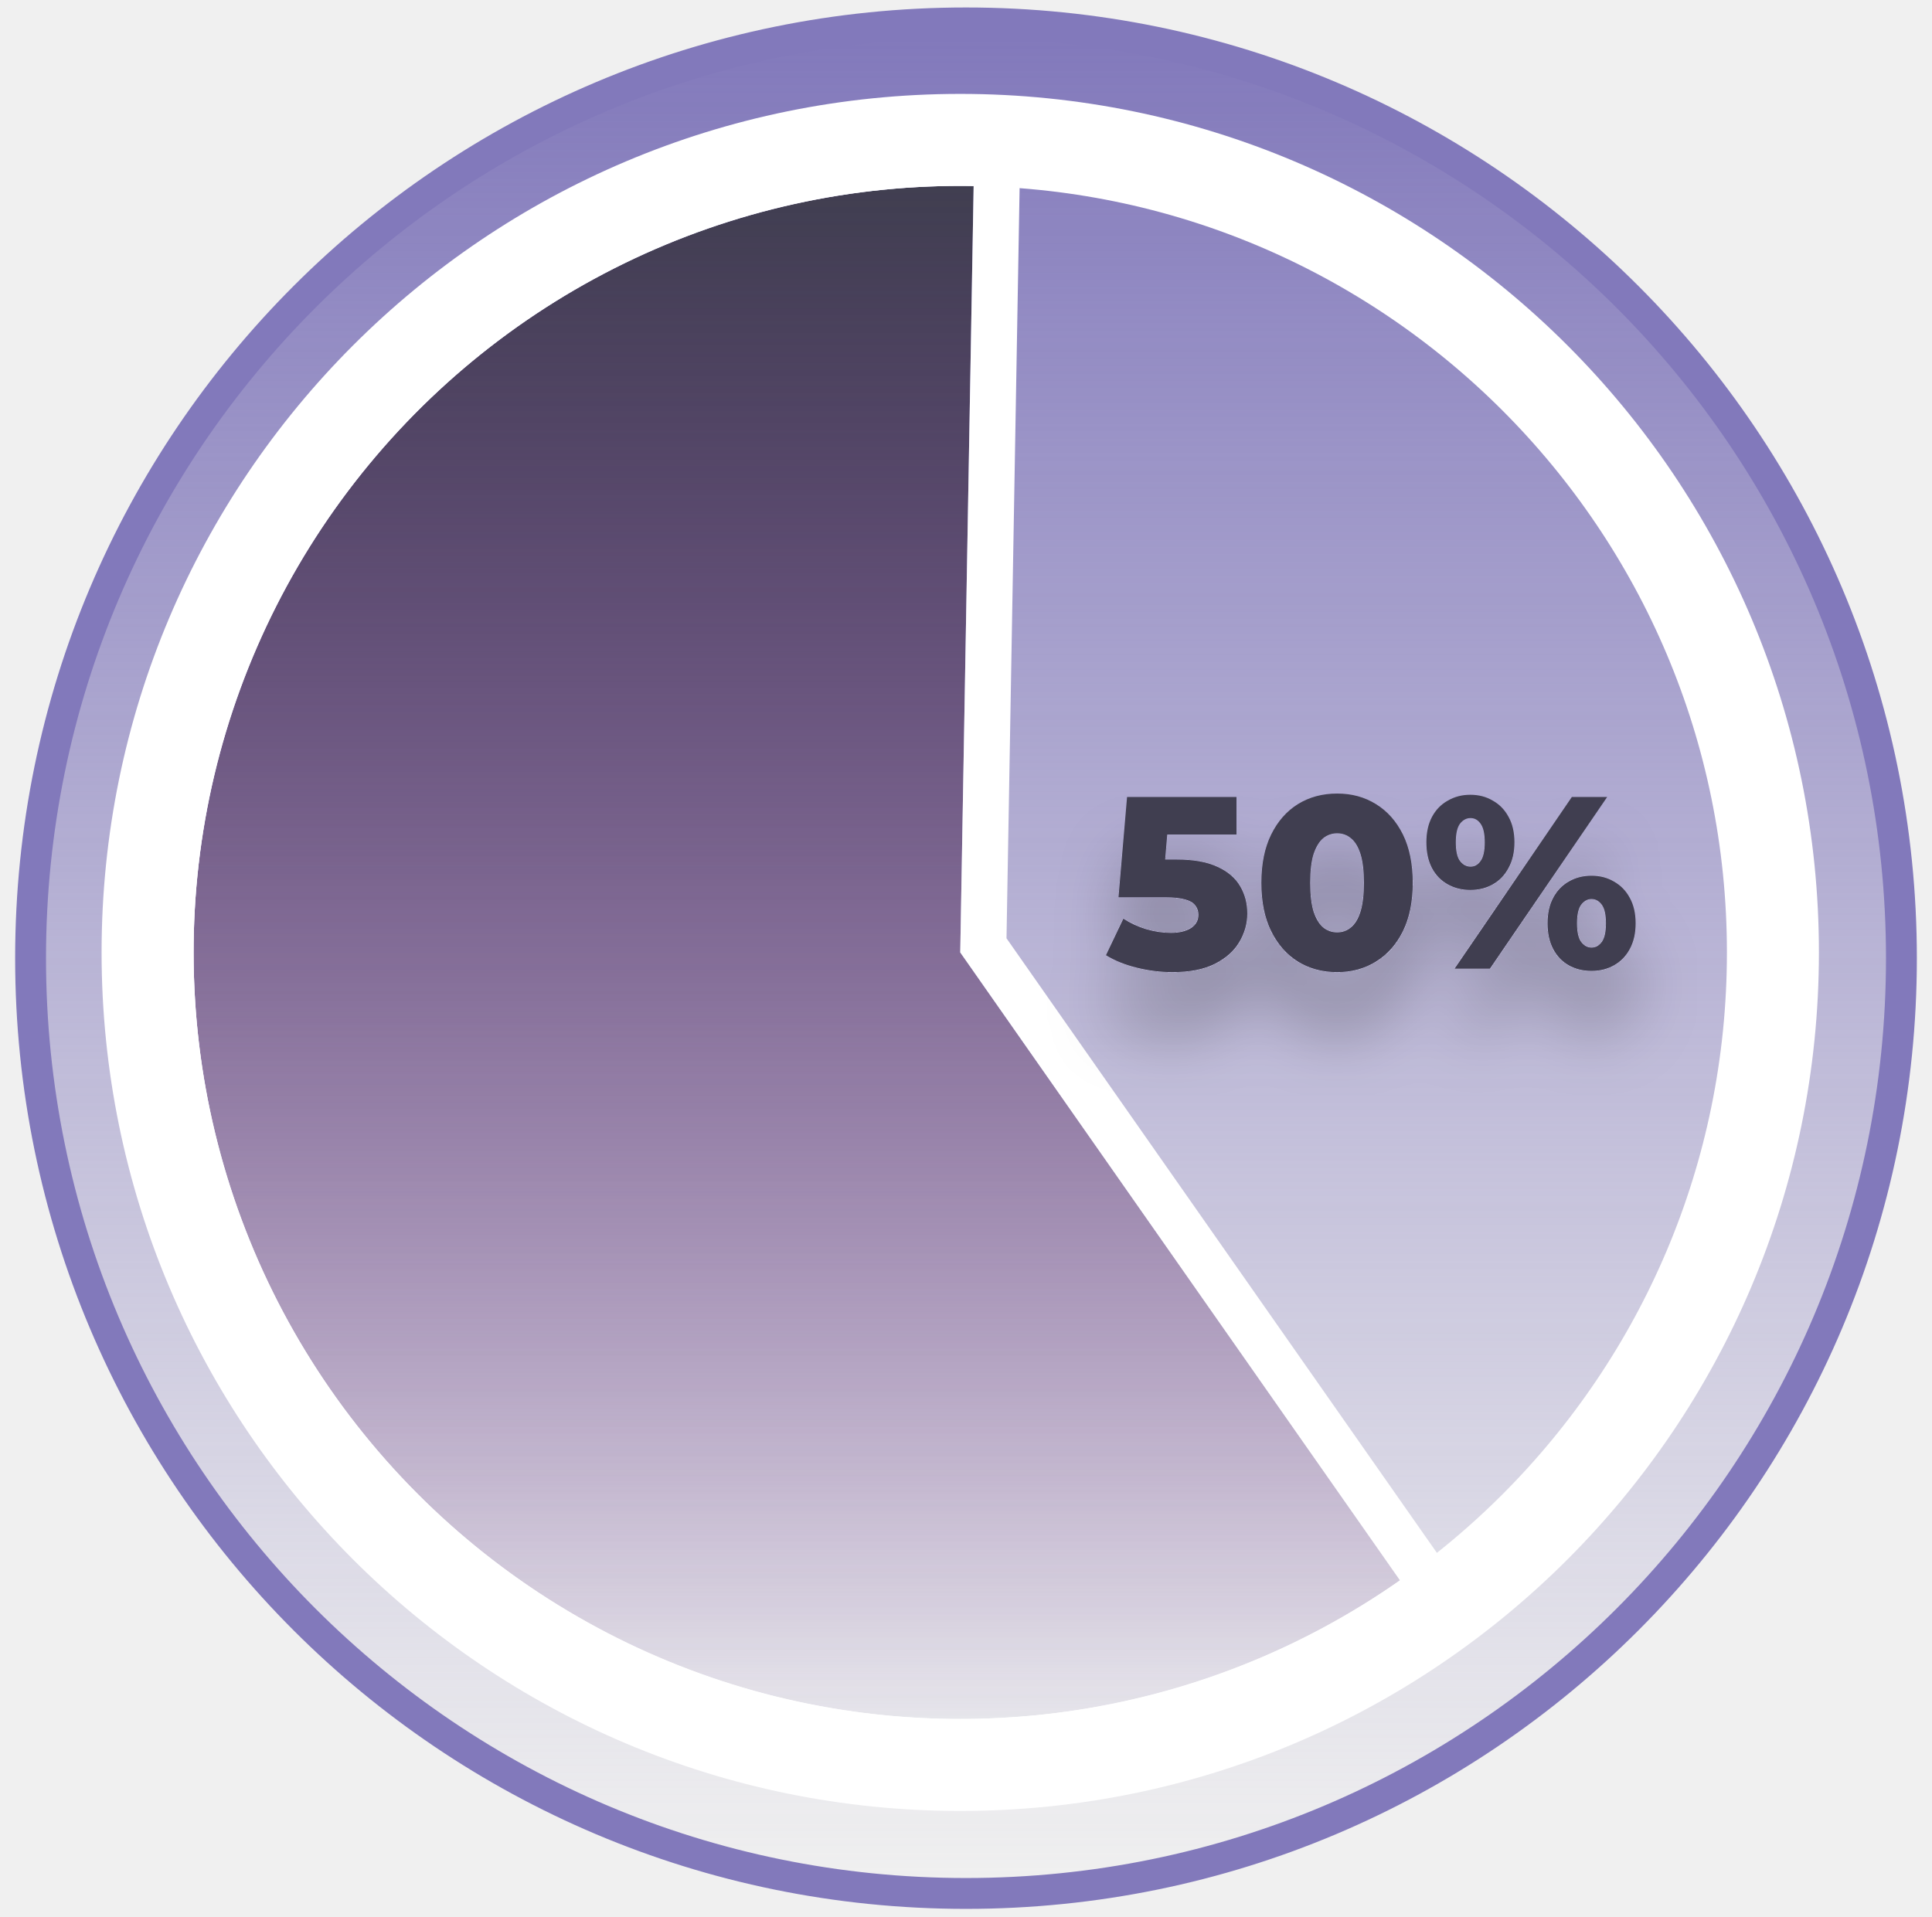
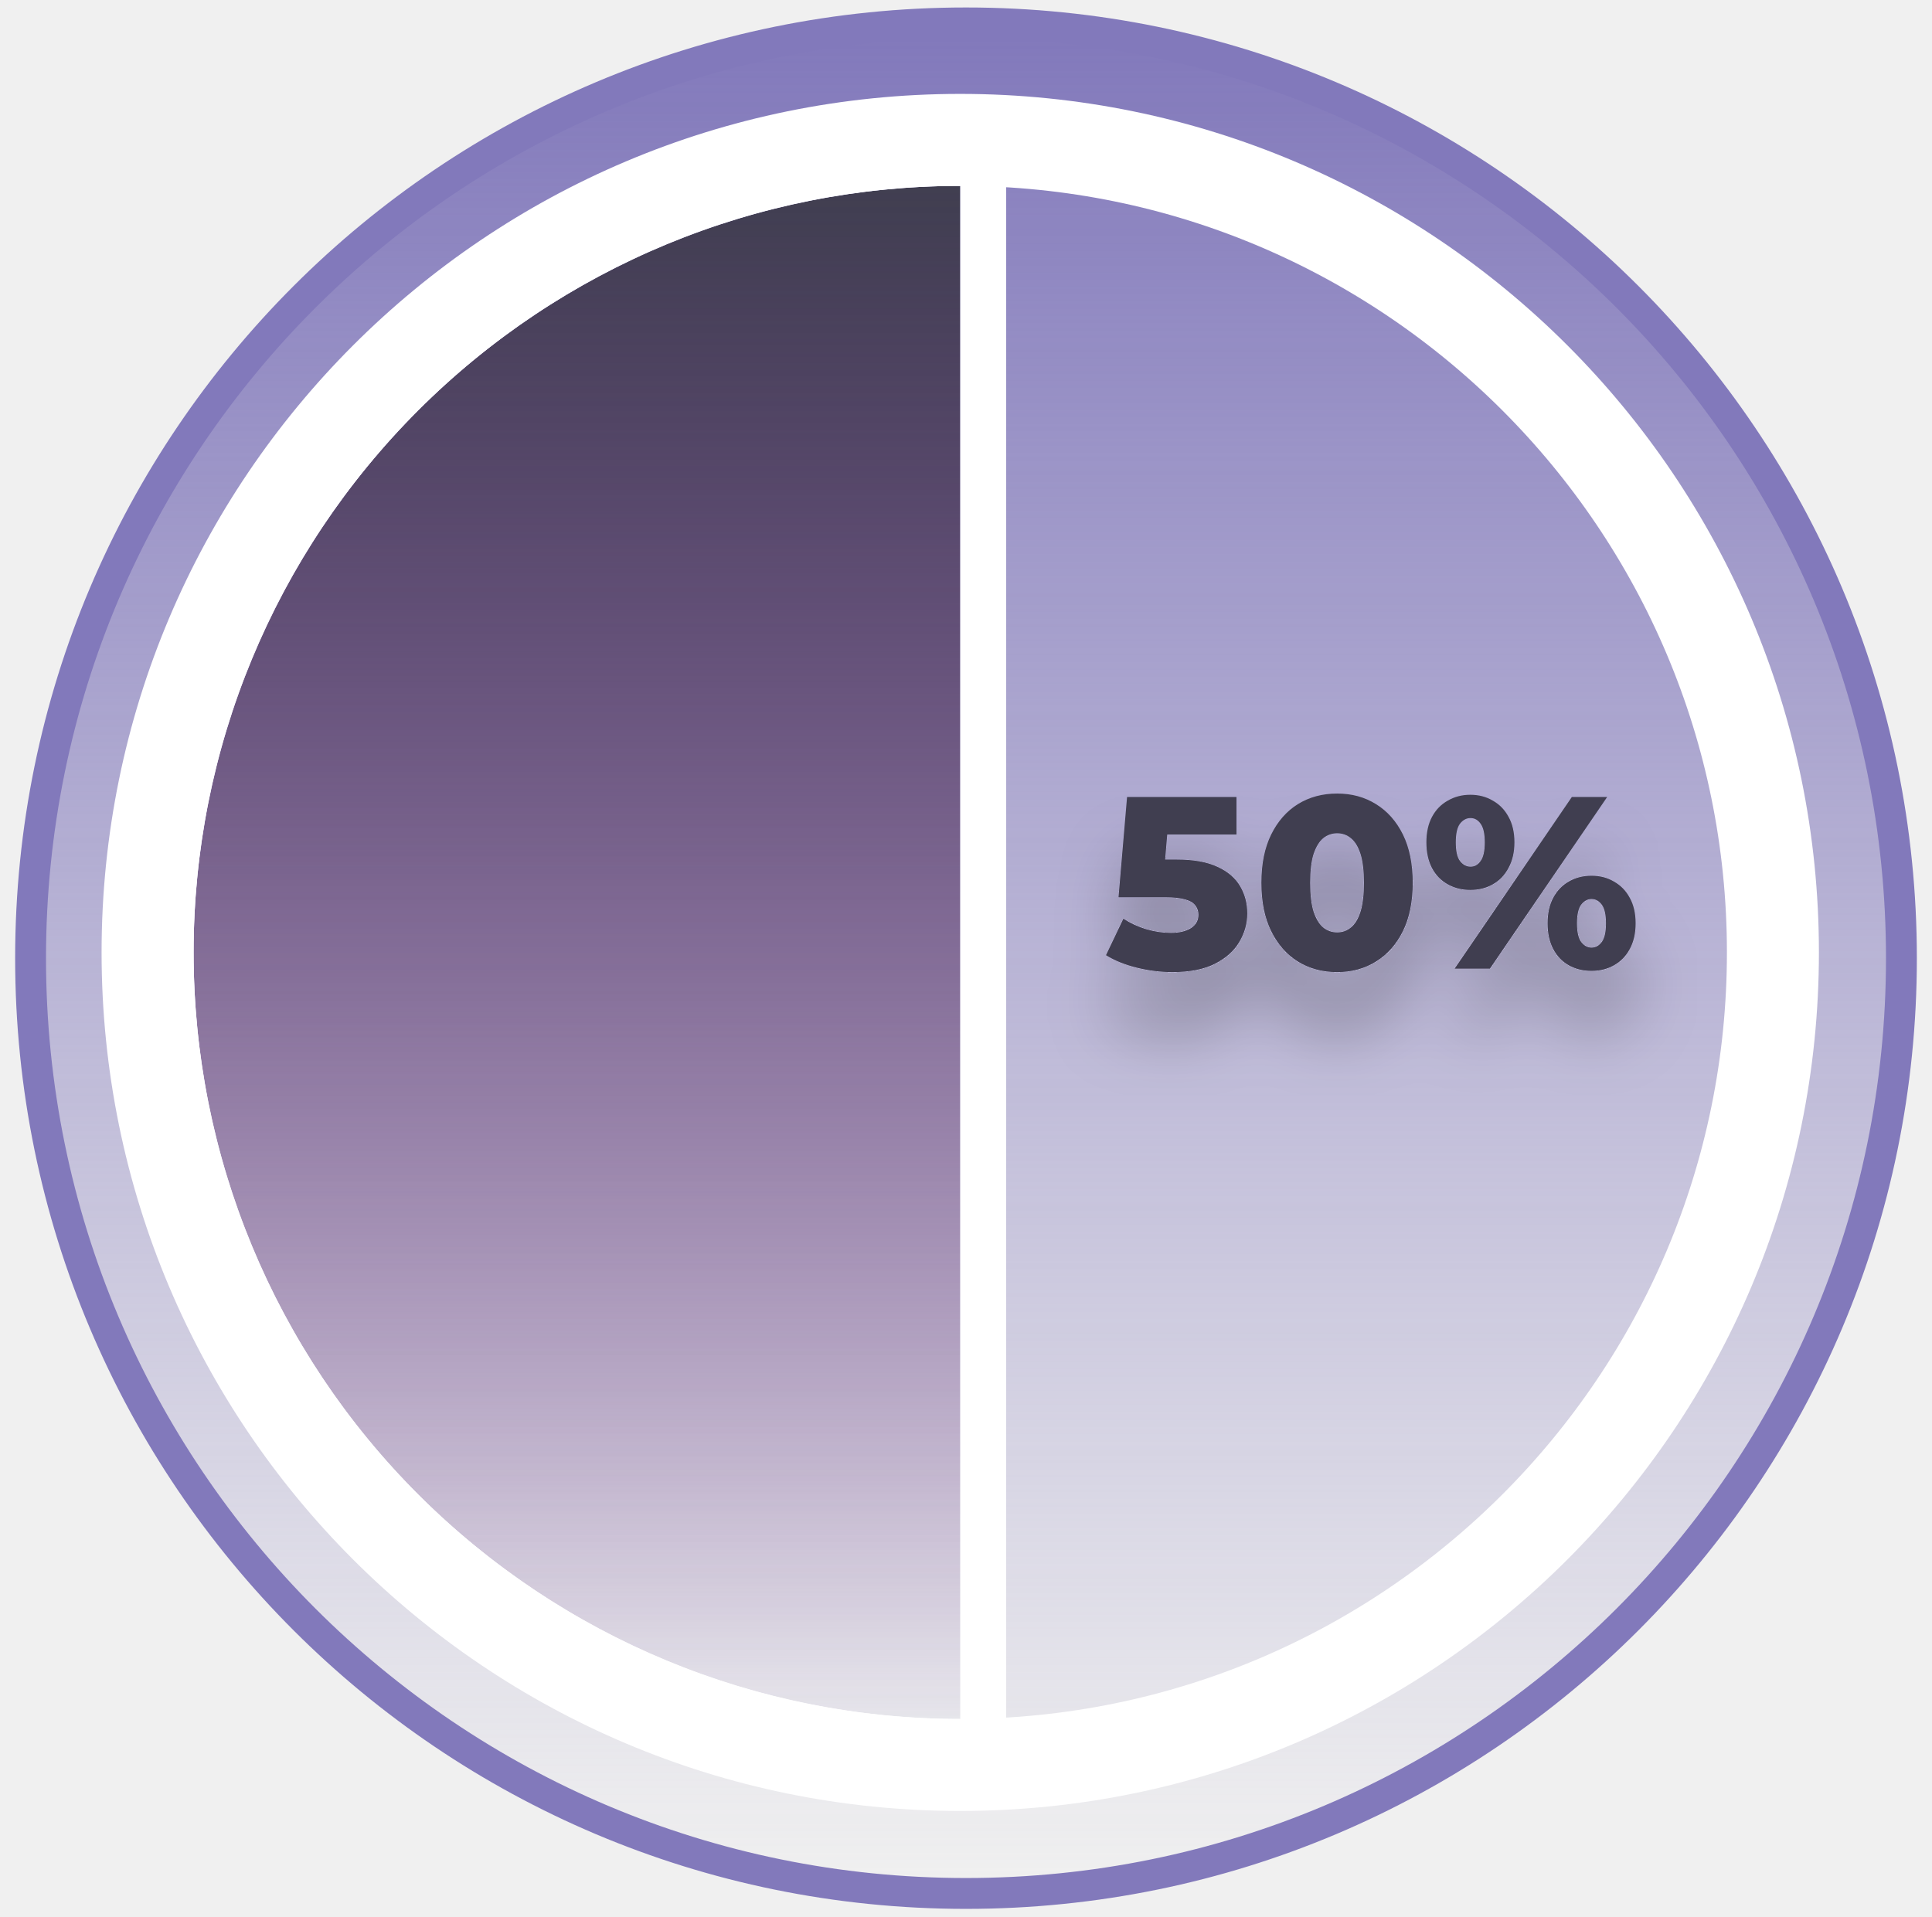
<svg xmlns="http://www.w3.org/2000/svg" width="126" height="125" viewBox="0 0 126 125" fill="none">
  <circle cx="63" cy="62.5" r="61.006" fill="url(#paint0_linear_3096_4918)" stroke="#8279BB" stroke-width="2.013" />
-   <mask id="path-2-outside-1_3096_4918" maskUnits="userSpaceOnUse" x="9.625" y="9.125" width="86" height="106" fill="black">
-     <rect fill="white" x="9.625" y="9.125" width="86" height="106" />
-     <path d="M91.304 103.083C84.84 107.608 77.397 110.54 69.584 111.638C61.77 112.737 53.807 111.97 46.347 109.401C38.886 106.832 32.139 102.534 26.658 96.858C21.177 91.182 17.117 84.289 14.81 76.744C12.503 69.198 12.014 61.213 13.385 53.443C14.755 45.672 17.945 38.336 22.693 32.034C27.442 25.733 33.614 20.644 40.706 17.185C47.798 13.726 55.608 11.995 63.498 12.133L62.625 62.125L91.304 103.083Z" />
+   <mask id="path-2-outside-1_3096_4918" maskUnits="userSpaceOnUse" x="9.625" y="9.125" width="56" height="106" fill="black">
+     <rect fill="white" x="9.625" y="9.125" width="56" height="106" />
+     <path d="M62.625 112.125C49.364 112.125 36.647 106.857 27.27 97.48C17.893 88.103 12.625 75.386 12.625 62.125C12.625 48.864 17.893 36.147 27.27 26.77C36.647 17.393 49.364 12.125 62.625 12.125L62.625 62.125L62.625 112.125Z" />
  </mask>
-   <path d="M91.304 103.083C84.84 107.608 77.397 110.54 69.584 111.638C61.77 112.737 53.807 111.97 46.347 109.401C38.886 106.832 32.139 102.534 26.658 96.858C21.177 91.182 17.117 84.289 14.81 76.744C12.503 69.198 12.014 61.213 13.385 53.443C14.755 45.672 17.945 38.336 22.693 32.034C27.442 25.733 33.614 20.644 40.706 17.185C47.798 13.726 55.608 11.995 63.498 12.133L62.625 62.125L91.304 103.083Z" fill="url(#paint1_linear_3096_4918)" />
-   <path d="M91.304 103.083C84.84 107.608 77.397 110.54 69.584 111.638C61.77 112.737 53.807 111.97 46.347 109.401C38.886 106.832 32.139 102.534 26.658 96.858C21.177 91.182 17.117 84.289 14.81 76.744C12.503 69.198 12.014 61.213 13.385 53.443C14.755 45.672 17.945 38.336 22.693 32.034C27.442 25.733 33.614 20.644 40.706 17.185C47.798 13.726 55.608 11.995 63.498 12.133L62.625 62.125L91.304 103.083Z" stroke="white" stroke-width="6" mask="url(#path-2-outside-1_3096_4918)" />
+   <path d="M62.625 112.125C49.364 112.125 36.647 106.857 27.27 97.48C17.893 88.103 12.625 75.386 12.625 62.125C12.625 48.864 17.893 36.147 27.27 26.77C36.647 17.393 49.364 12.125 62.625 12.125L62.625 62.125L62.625 112.125Z" fill="url(#paint1_linear_3096_4918)" />
+   <path d="M62.625 112.125C49.364 112.125 36.647 106.857 27.27 97.48C17.893 88.103 12.625 75.386 12.625 62.125C12.625 48.864 17.893 36.147 27.27 26.77C36.647 17.393 49.364 12.125 62.625 12.125L62.625 62.125L62.625 112.125Z" stroke="white" stroke-width="6" mask="url(#path-2-outside-1_3096_4918)" />
  <circle cx="62.625" cy="62.125" r="53" stroke="white" stroke-width="6" />
  <g filter="url(#filter0_d_3096_4918)">
    <path d="M76.464 63.41C75.696 63.41 74.923 63.314 74.144 63.122C73.365 62.93 72.693 62.658 72.128 62.306L73.264 59.922C73.723 60.221 74.219 60.45 74.752 60.61C75.296 60.77 75.835 60.85 76.368 60.85C76.901 60.85 77.333 60.749 77.664 60.546C77.995 60.333 78.16 60.039 78.16 59.666C78.16 59.442 78.096 59.245 77.968 59.074C77.84 58.893 77.621 58.759 77.312 58.674C77.003 58.578 76.56 58.53 75.984 58.53H72.944L73.504 51.986H80.64V54.434H74.624L76.24 53.042L75.872 57.458L74.256 56.066H76.736C77.845 56.066 78.736 56.226 79.408 56.546C80.08 56.855 80.571 57.277 80.88 57.81C81.189 58.333 81.344 58.925 81.344 59.586C81.344 60.247 81.168 60.871 80.816 61.458C80.475 62.034 79.947 62.503 79.232 62.866C78.517 63.229 77.595 63.41 76.464 63.41ZM87.207 63.41C86.247 63.41 85.393 63.181 84.647 62.722C83.911 62.263 83.329 61.602 82.903 60.738C82.476 59.874 82.263 58.823 82.263 57.586C82.263 56.349 82.476 55.298 82.903 54.434C83.329 53.57 83.911 52.909 84.647 52.45C85.393 51.991 86.247 51.762 87.207 51.762C88.156 51.762 88.999 51.991 89.735 52.45C90.481 52.909 91.068 53.57 91.495 54.434C91.921 55.298 92.135 56.349 92.135 57.586C92.135 58.823 91.921 59.874 91.495 60.738C91.068 61.602 90.481 62.263 89.735 62.722C88.999 63.181 88.156 63.41 87.207 63.41ZM87.207 60.818C87.548 60.818 87.847 60.711 88.103 60.498C88.369 60.285 88.577 59.943 88.727 59.474C88.876 58.994 88.951 58.365 88.951 57.586C88.951 56.797 88.876 56.167 88.727 55.698C88.577 55.229 88.369 54.887 88.103 54.674C87.847 54.461 87.548 54.354 87.207 54.354C86.865 54.354 86.561 54.461 86.295 54.674C86.039 54.887 85.831 55.229 85.671 55.698C85.521 56.167 85.447 56.797 85.447 57.586C85.447 58.365 85.521 58.994 85.671 59.474C85.831 59.943 86.039 60.285 86.295 60.498C86.561 60.711 86.865 60.818 87.207 60.818ZM94.864 63.186L102.512 51.986H104.816L97.168 63.186H94.864ZM95.888 58.05C95.344 58.05 94.853 57.927 94.416 57.682C93.978 57.437 93.637 57.085 93.392 56.626C93.147 56.157 93.024 55.597 93.024 54.946C93.024 54.295 93.147 53.741 93.392 53.282C93.637 52.823 93.978 52.471 94.416 52.226C94.853 51.97 95.344 51.842 95.888 51.842C96.442 51.842 96.933 51.97 97.36 52.226C97.797 52.471 98.138 52.823 98.384 53.282C98.64 53.741 98.768 54.295 98.768 54.946C98.768 55.586 98.64 56.141 98.384 56.61C98.138 57.079 97.797 57.437 97.36 57.682C96.933 57.927 96.442 58.05 95.888 58.05ZM95.904 56.53C96.171 56.53 96.389 56.407 96.56 56.162C96.741 55.917 96.832 55.511 96.832 54.946C96.832 54.381 96.741 53.975 96.56 53.73C96.389 53.485 96.171 53.362 95.904 53.362C95.637 53.362 95.408 53.485 95.216 53.73C95.034 53.975 94.944 54.381 94.944 54.946C94.944 55.511 95.034 55.917 95.216 56.162C95.408 56.407 95.637 56.53 95.904 56.53ZM103.792 63.33C103.237 63.33 102.741 63.207 102.304 62.962C101.877 62.717 101.541 62.365 101.296 61.906C101.051 61.437 100.928 60.877 100.928 60.226C100.928 59.575 101.051 59.021 101.296 58.562C101.541 58.103 101.877 57.751 102.304 57.506C102.741 57.25 103.237 57.122 103.792 57.122C104.347 57.122 104.837 57.25 105.264 57.506C105.701 57.751 106.043 58.103 106.288 58.562C106.544 59.021 106.672 59.575 106.672 60.226C106.672 60.877 106.544 61.437 106.288 61.906C106.043 62.365 105.701 62.717 105.264 62.962C104.837 63.207 104.347 63.33 103.792 63.33ZM103.792 61.81C104.059 61.81 104.283 61.687 104.464 61.442C104.645 61.197 104.736 60.791 104.736 60.226C104.736 59.661 104.645 59.255 104.464 59.01C104.283 58.765 104.059 58.642 103.792 58.642C103.536 58.642 103.312 58.765 103.12 59.01C102.939 59.255 102.848 59.661 102.848 60.226C102.848 60.791 102.939 61.197 103.12 61.442C103.312 61.687 103.536 61.81 103.792 61.81Z" fill="#403E50" />
  </g>
  <defs>
    <filter id="filter0_d_3096_4918" x="68.128" y="51.762" width="42.544" height="19.648" filterUnits="userSpaceOnUse" color-interpolation-filters="sRGB">
      <feFlood flood-opacity="0" result="BackgroundImageFix" />
      <feColorMatrix in="SourceAlpha" type="matrix" values="0 0 0 0 0 0 0 0 0 0 0 0 0 0 0 0 0 0 127 0" result="hardAlpha" />
      <feOffset dy="4" />
      <feGaussianBlur stdDeviation="2" />
      <feComposite in2="hardAlpha" operator="out" />
      <feColorMatrix type="matrix" values="0 0 0 0 0 0 0 0 0 0 0 0 0 0 0 0 0 0 0.25 0" />
      <feBlend mode="normal" in2="BackgroundImageFix" result="effect1_dropShadow_3096_4918" />
      <feBlend mode="normal" in="SourceGraphic" in2="effect1_dropShadow_3096_4918" result="shape" />
    </filter>
    <linearGradient id="paint0_linear_3096_4918" x1="63" y1="2.5" x2="63" y2="122.5" gradientUnits="userSpaceOnUse">
      <stop stop-color="#8279BB" />
      <stop offset="1" stop-color="#8279BB" stop-opacity="0" />
    </linearGradient>
    <linearGradient id="paint1_linear_3096_4918" x1="62.625" y1="12.125" x2="62.625" y2="112.125" gradientUnits="userSpaceOnUse">
      <stop stop-color="#403E50" />
      <stop offset="1" stop-color="#5C0E62" stop-opacity="0" />
    </linearGradient>
  </defs>
</svg>
